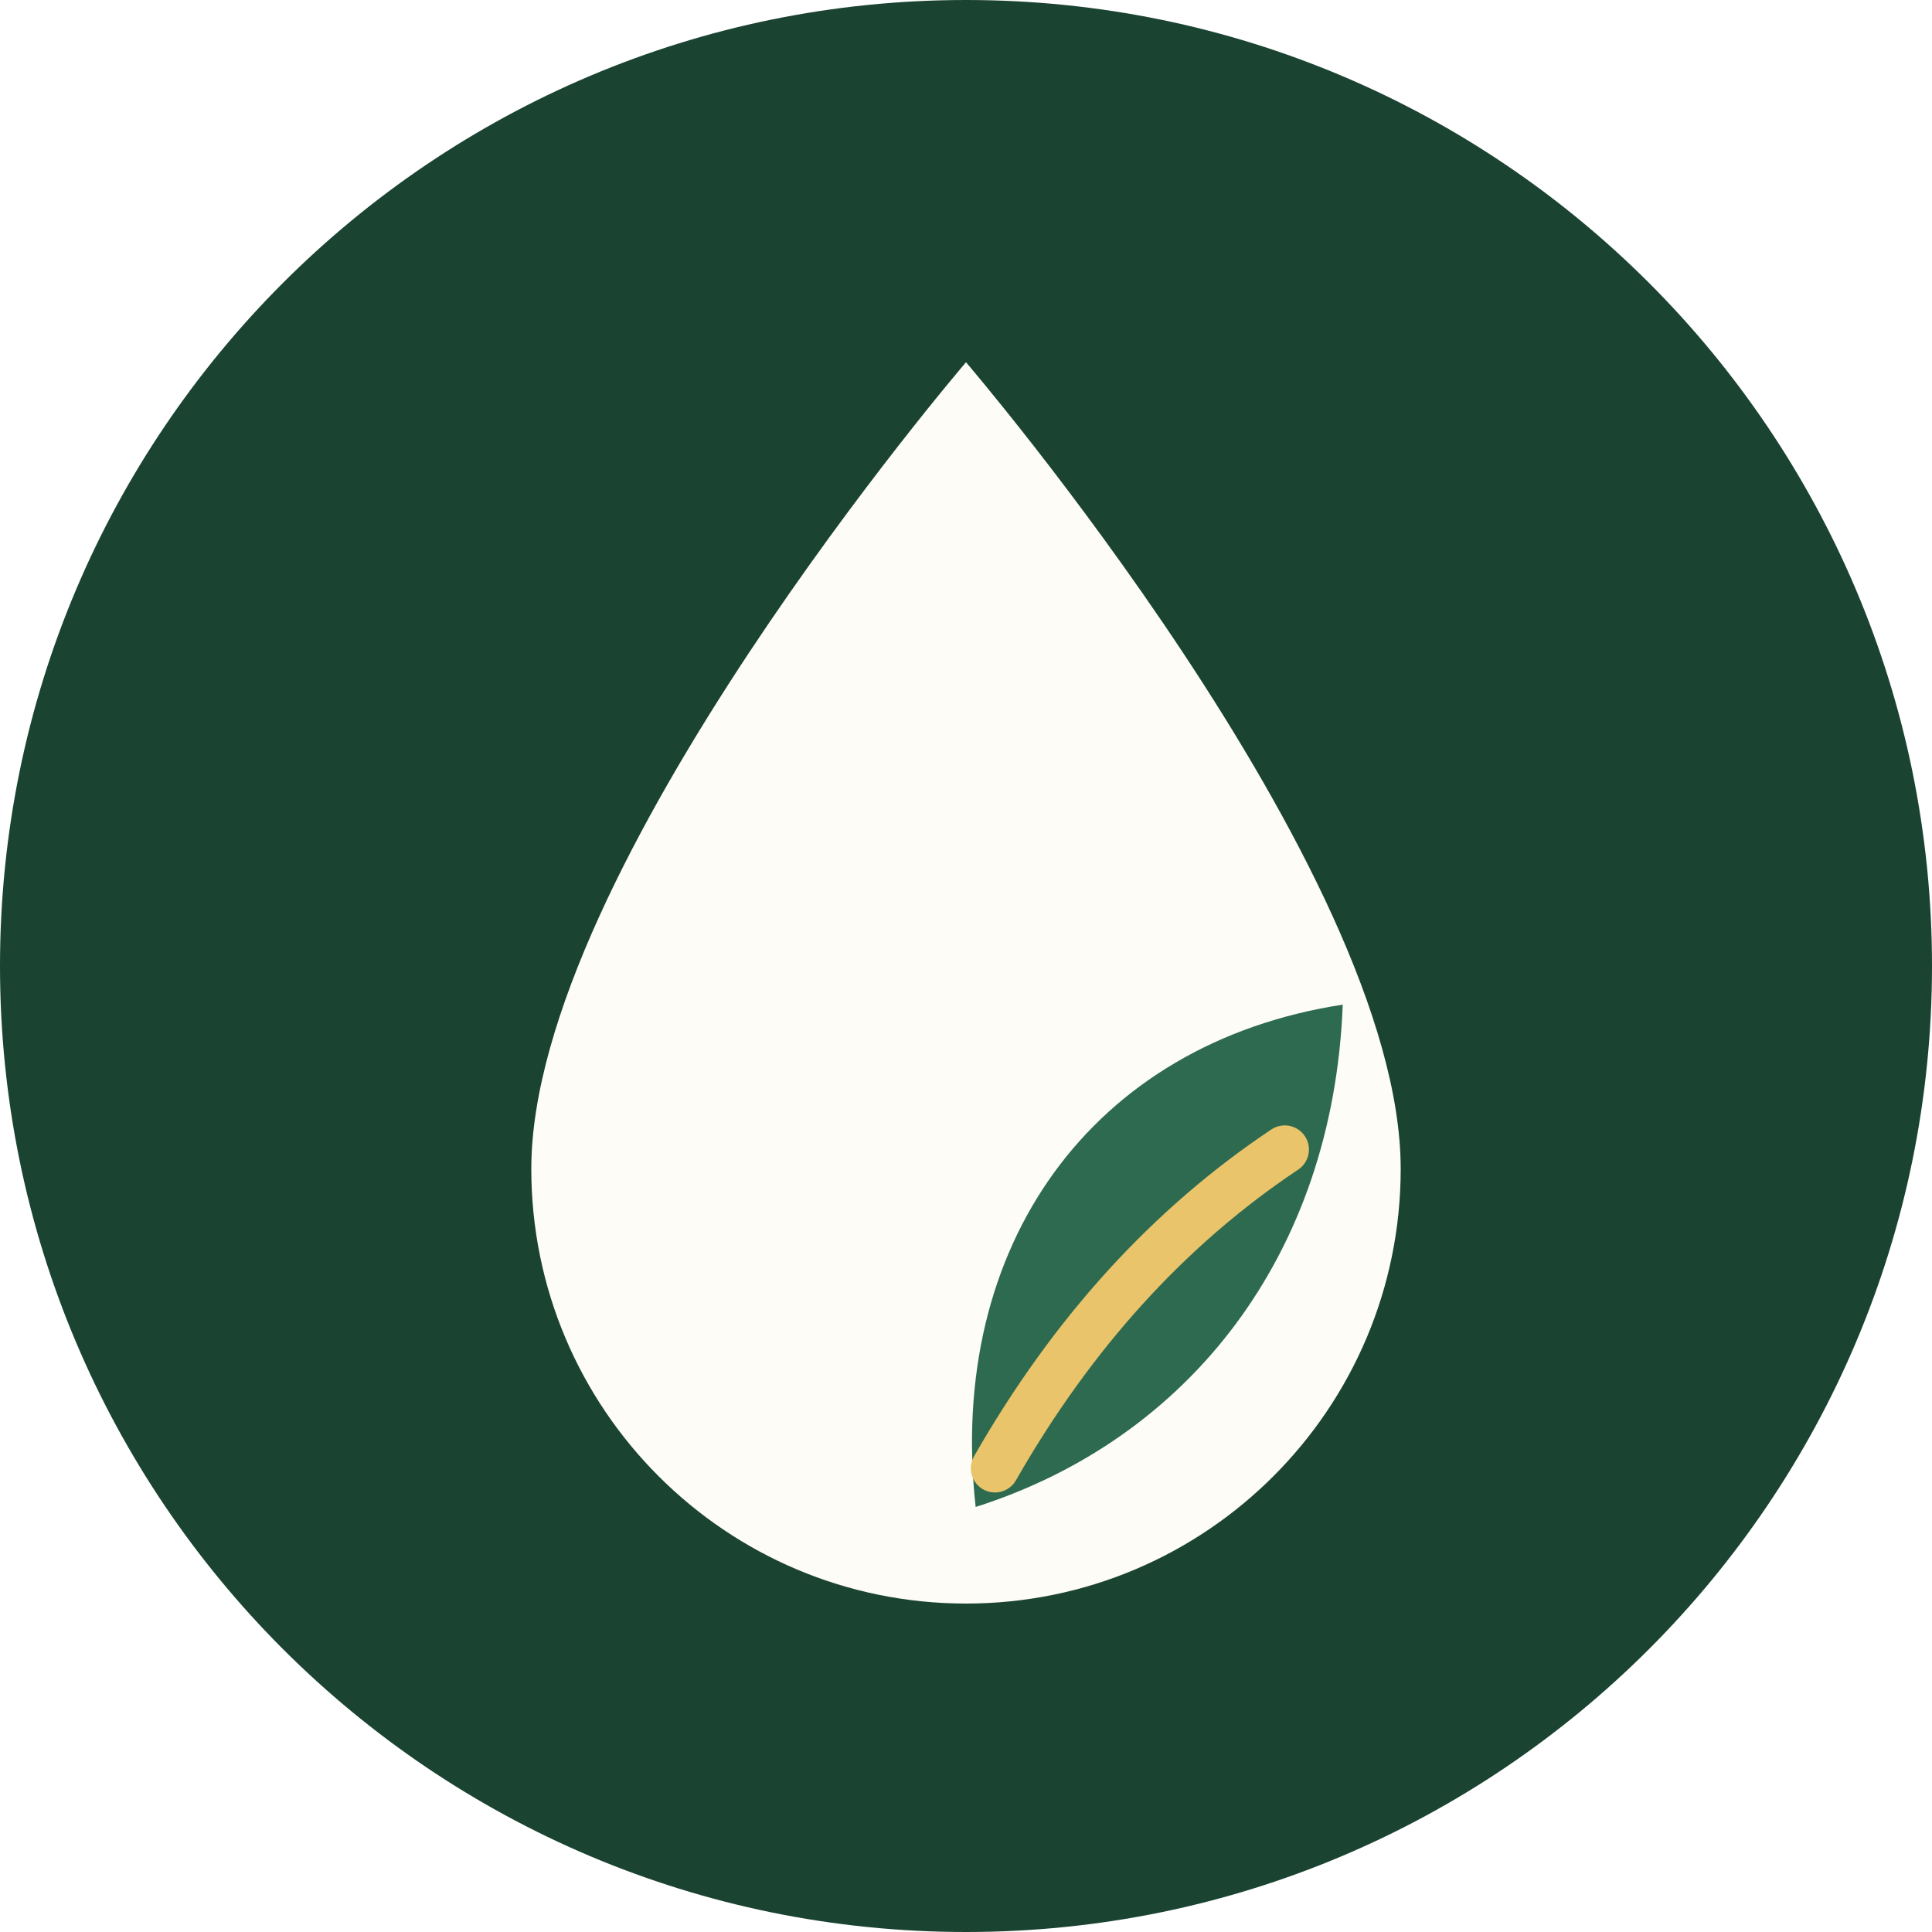
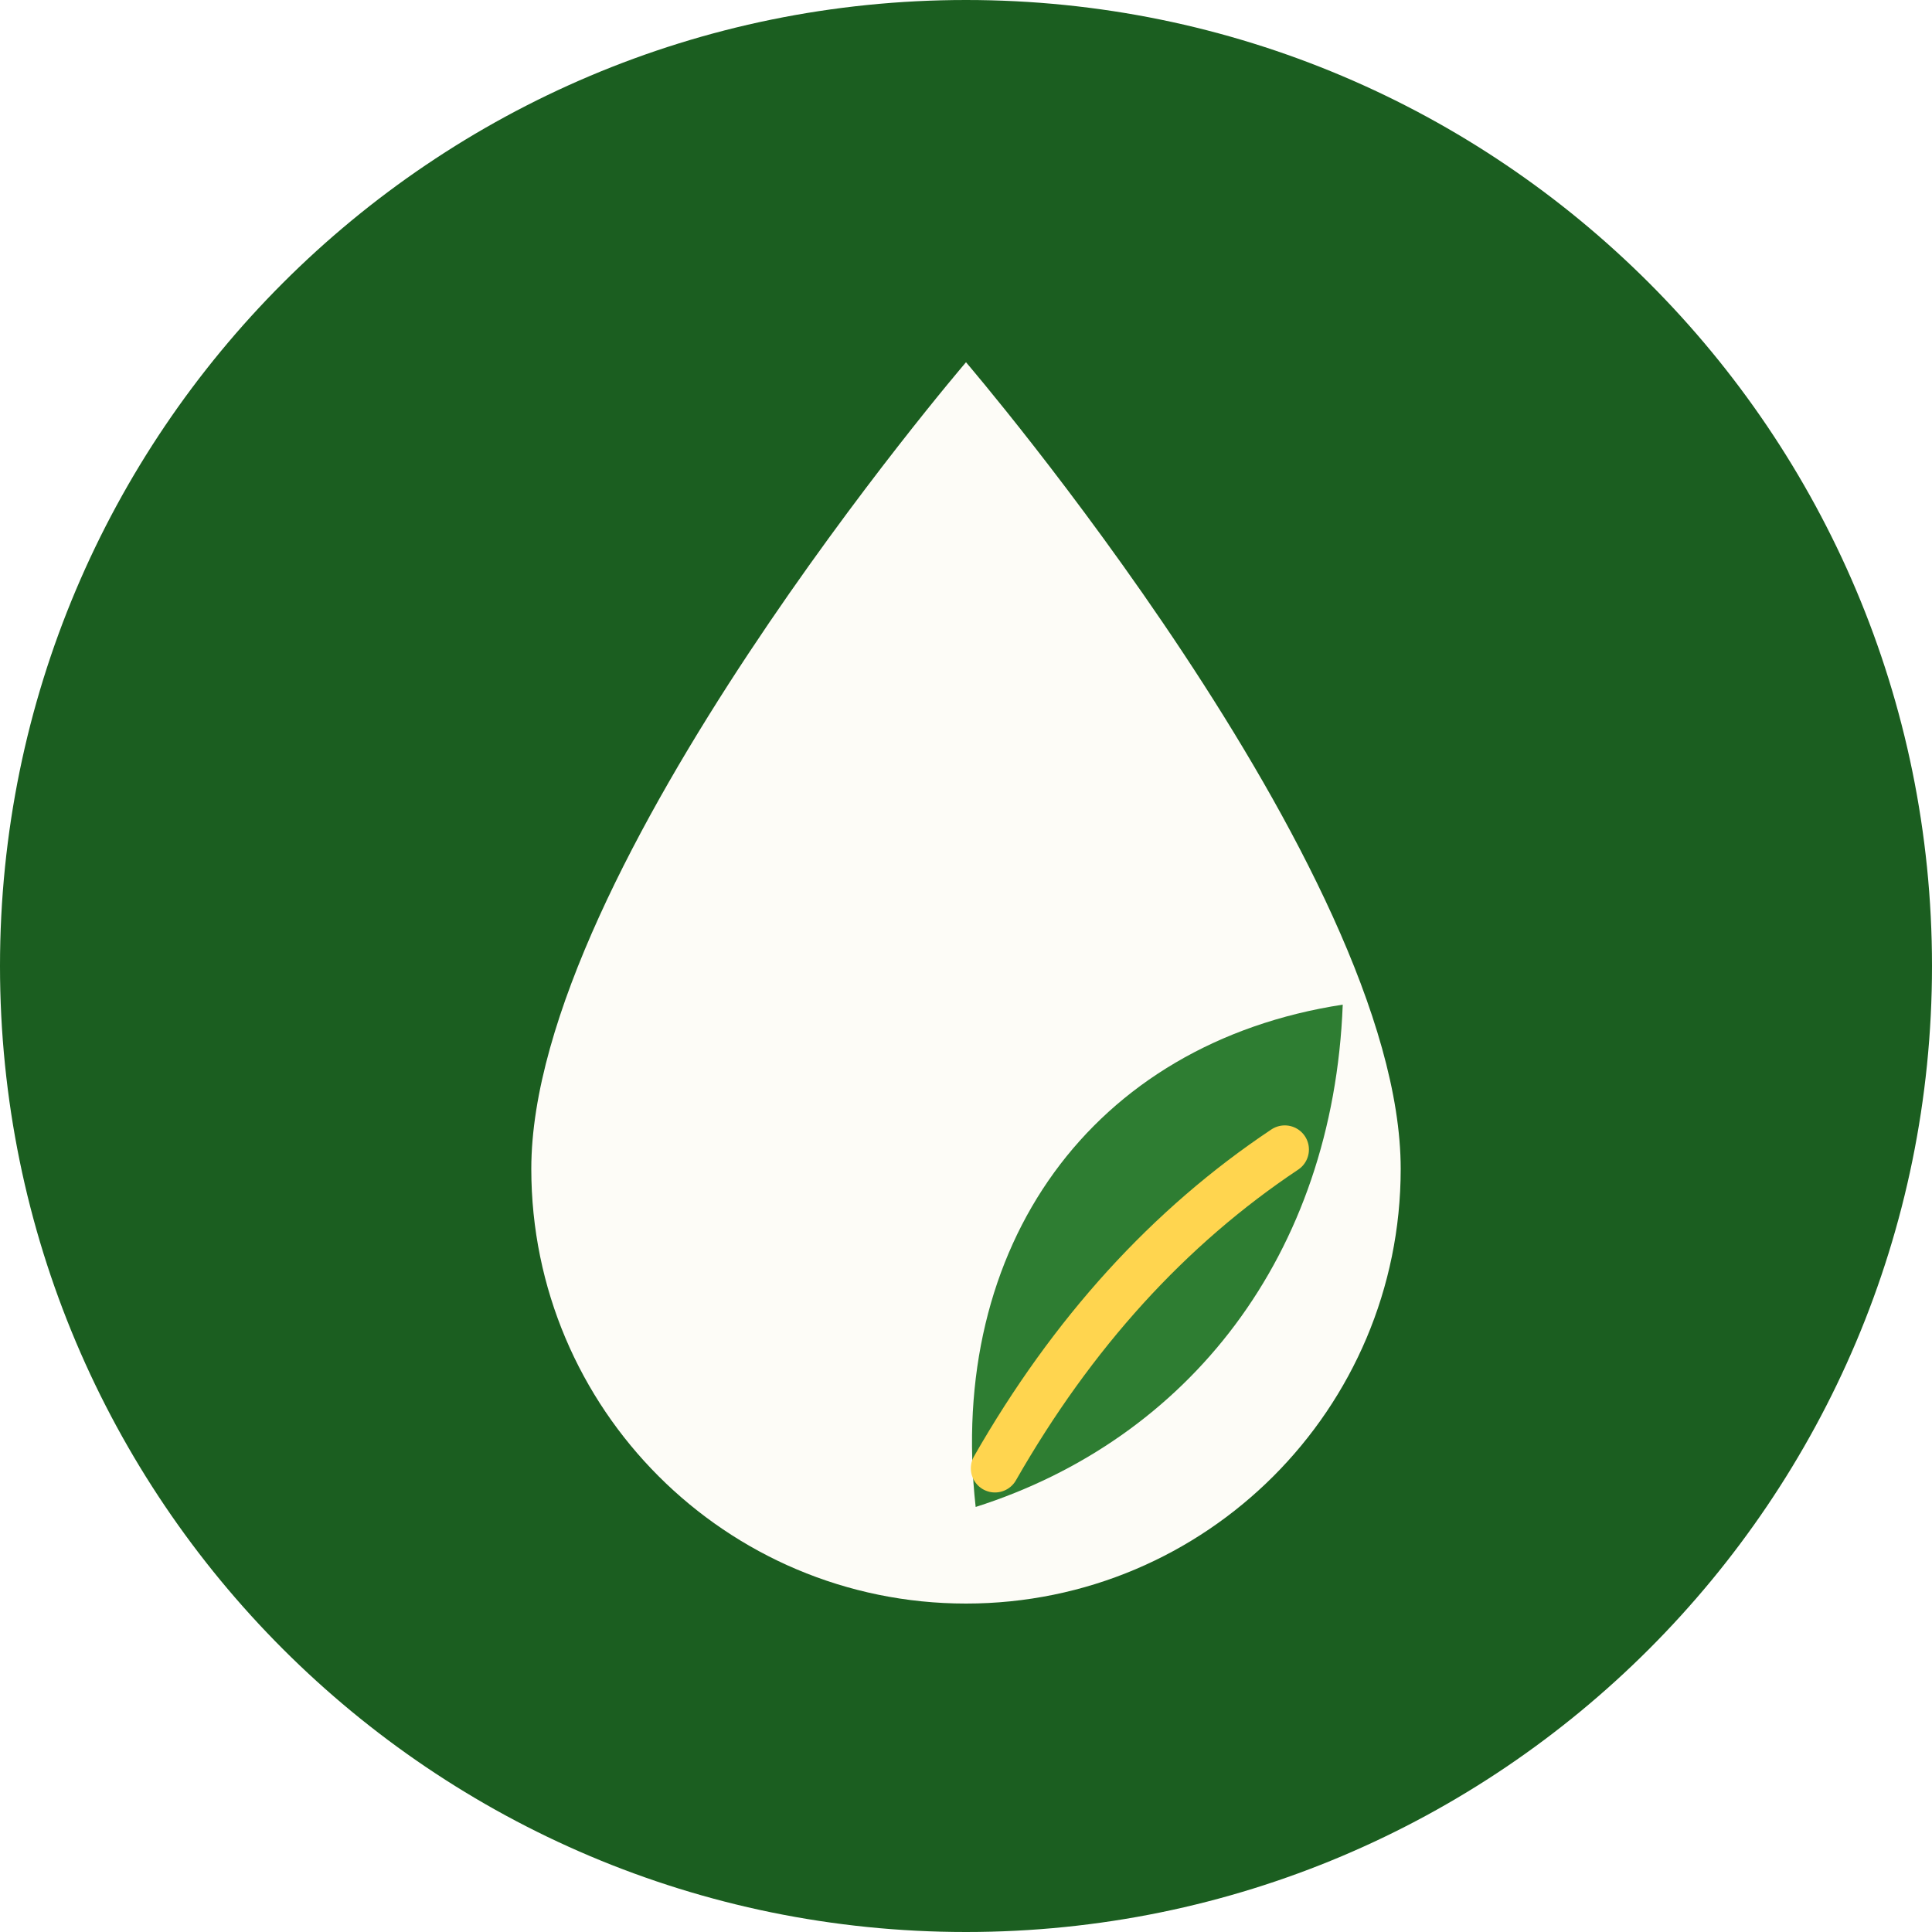
<svg xmlns="http://www.w3.org/2000/svg" viewBox="0 0 40 40">
-   <circle cx="20" cy="20" r="20" fill="#1B4332" />
+   <circle cx="20" cy="20" r="20" fill="#1B5E20" />
  <path d="M20 7.5C20 7.5 11 18 11 24.2a9 9 0 0 0 18 0C29 18 20 7.5 20 7.5Z" fill="#FDFCF7" />
-   <path d="M20.2 31.2c-.6-5.4 2.4-9.6 7.6-10.4-.2 5.2-3.2 9-7.6 10.4Z" fill="#2D6A4F" />
-   <path d="M20.6 30.4c1.6-2.8 3.6-5 6-6.6" stroke="#E9C46A" stroke-width="1" fill="none" stroke-linecap="round" />
+   <path d="M20.2 31.2c-.6-5.4 2.4-9.6 7.6-10.4-.2 5.2-3.2 9-7.6 10.4Z" fill="#2E7D32" />
+   <path d="M20.6 30.4c1.6-2.8 3.6-5 6-6.6" stroke="#FFD54F" stroke-width="1" fill="none" stroke-linecap="round" />
</svg>
